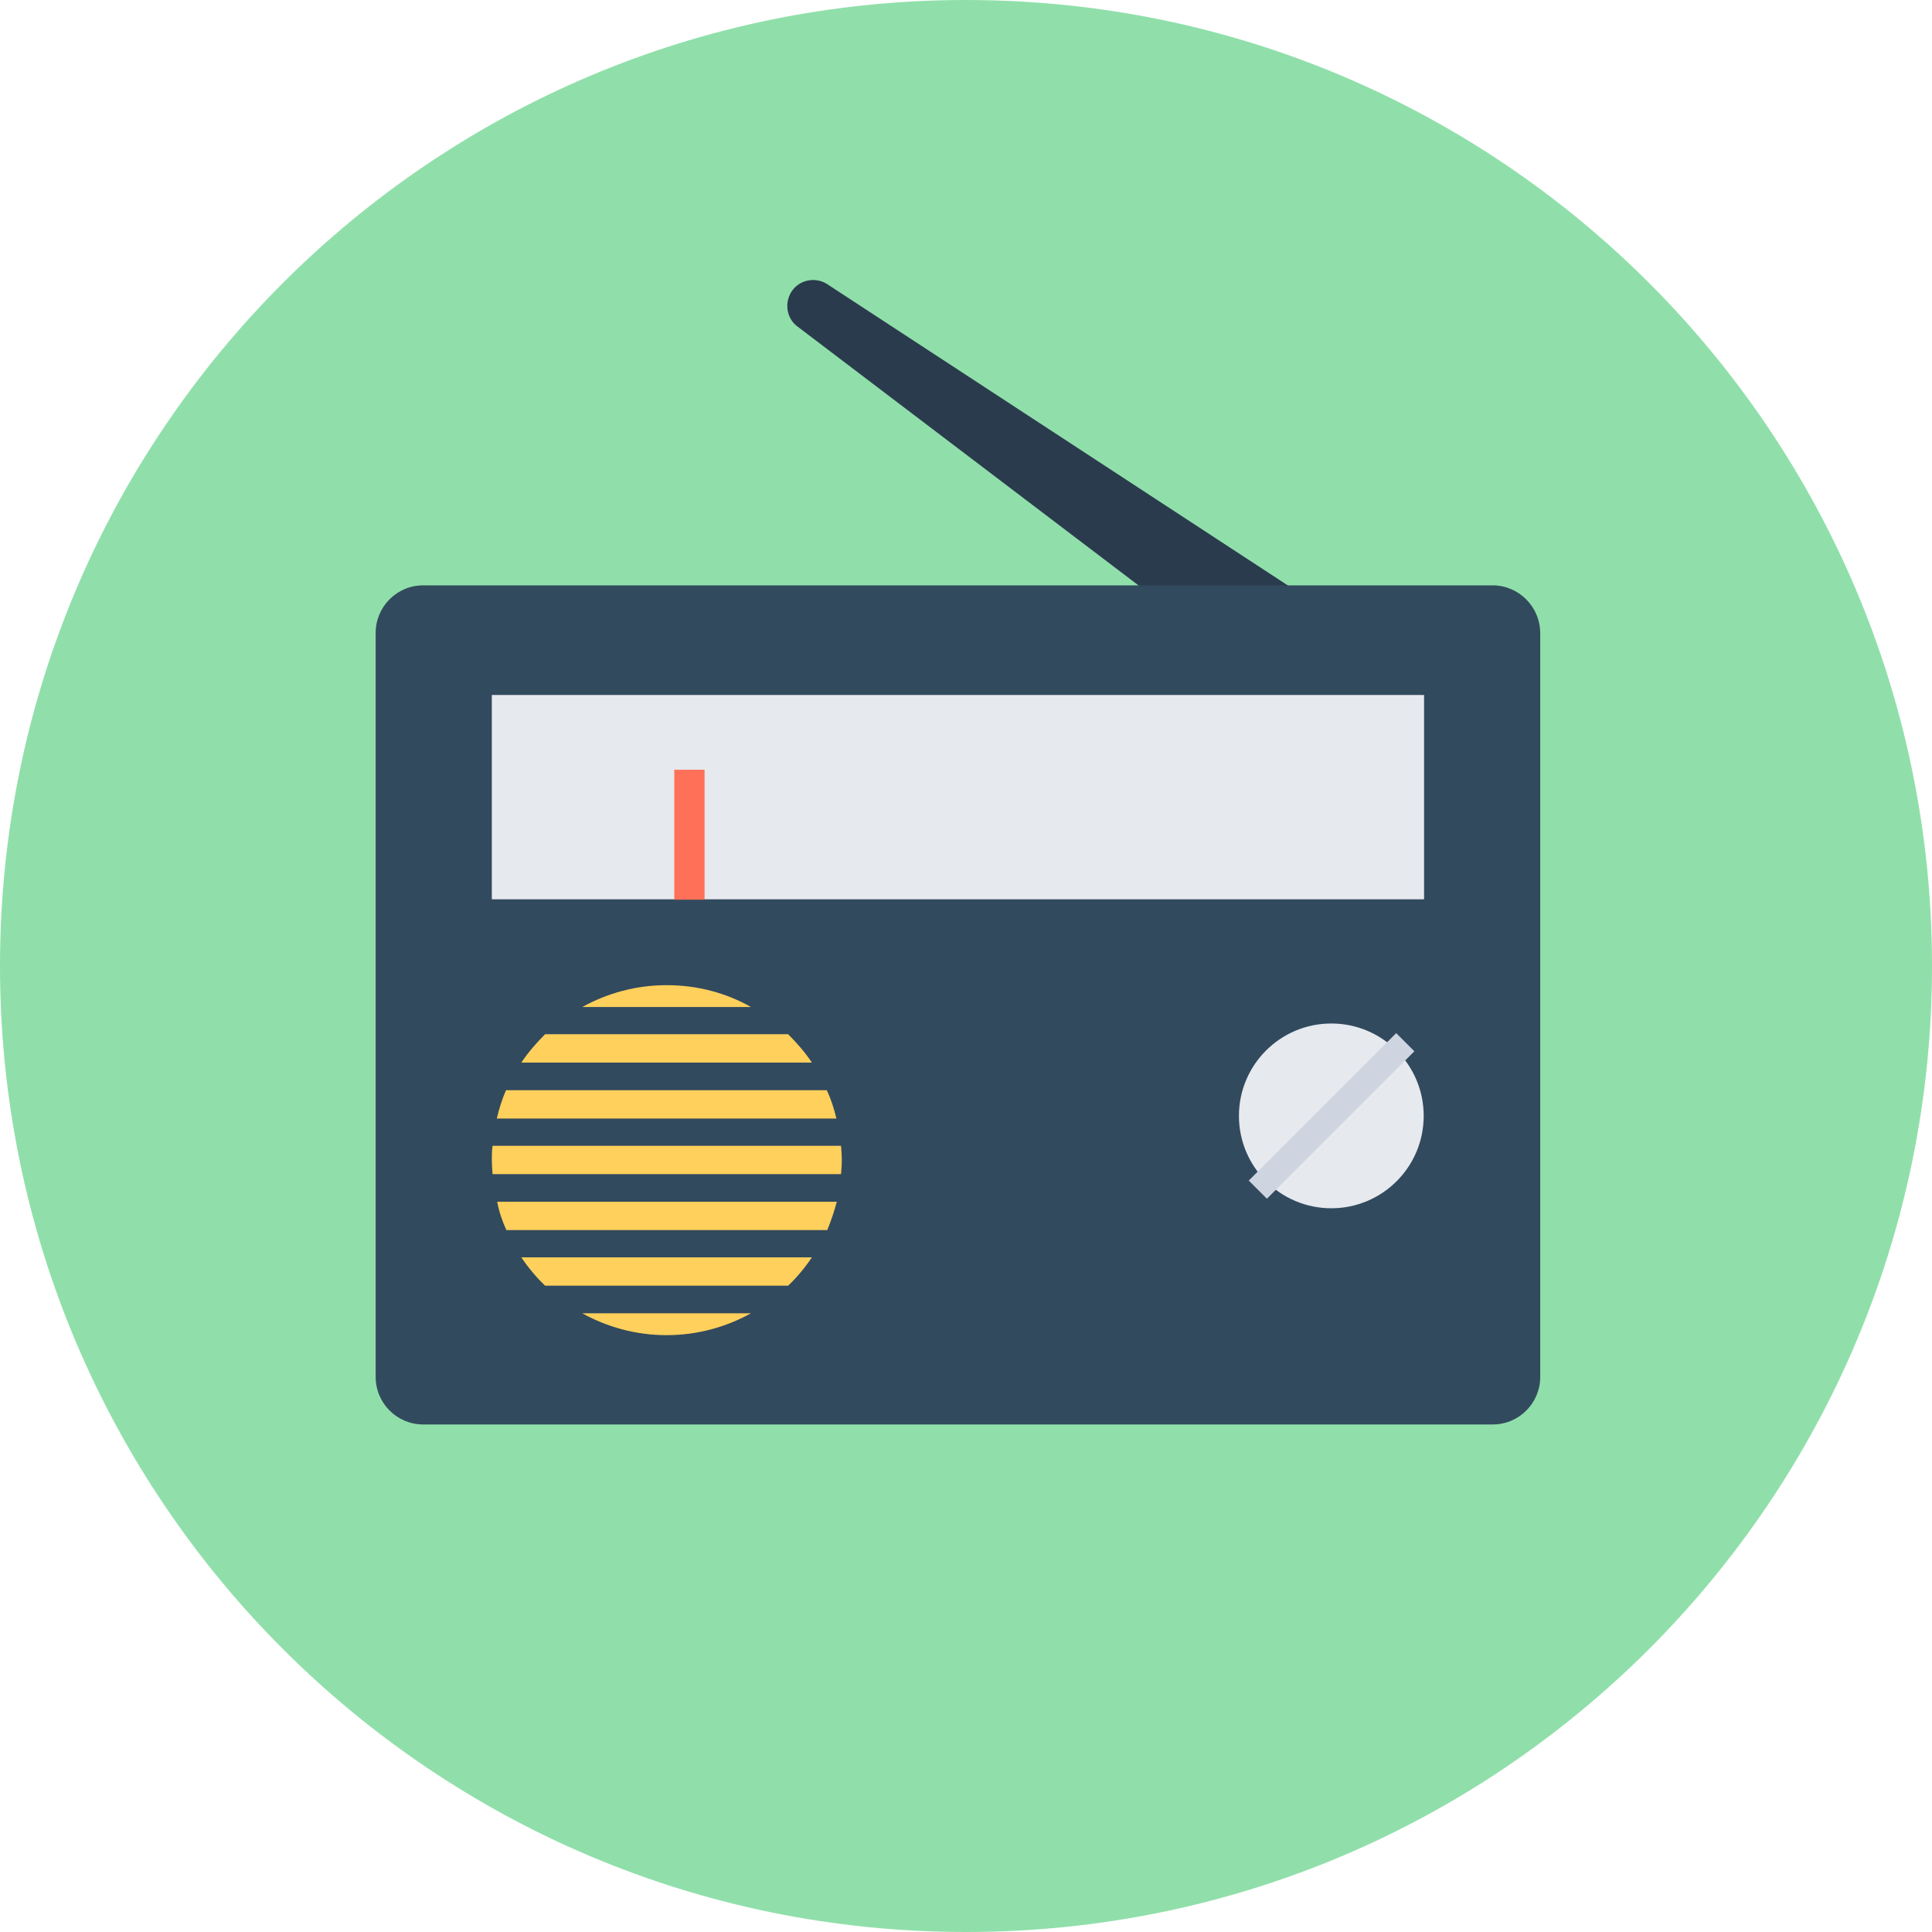
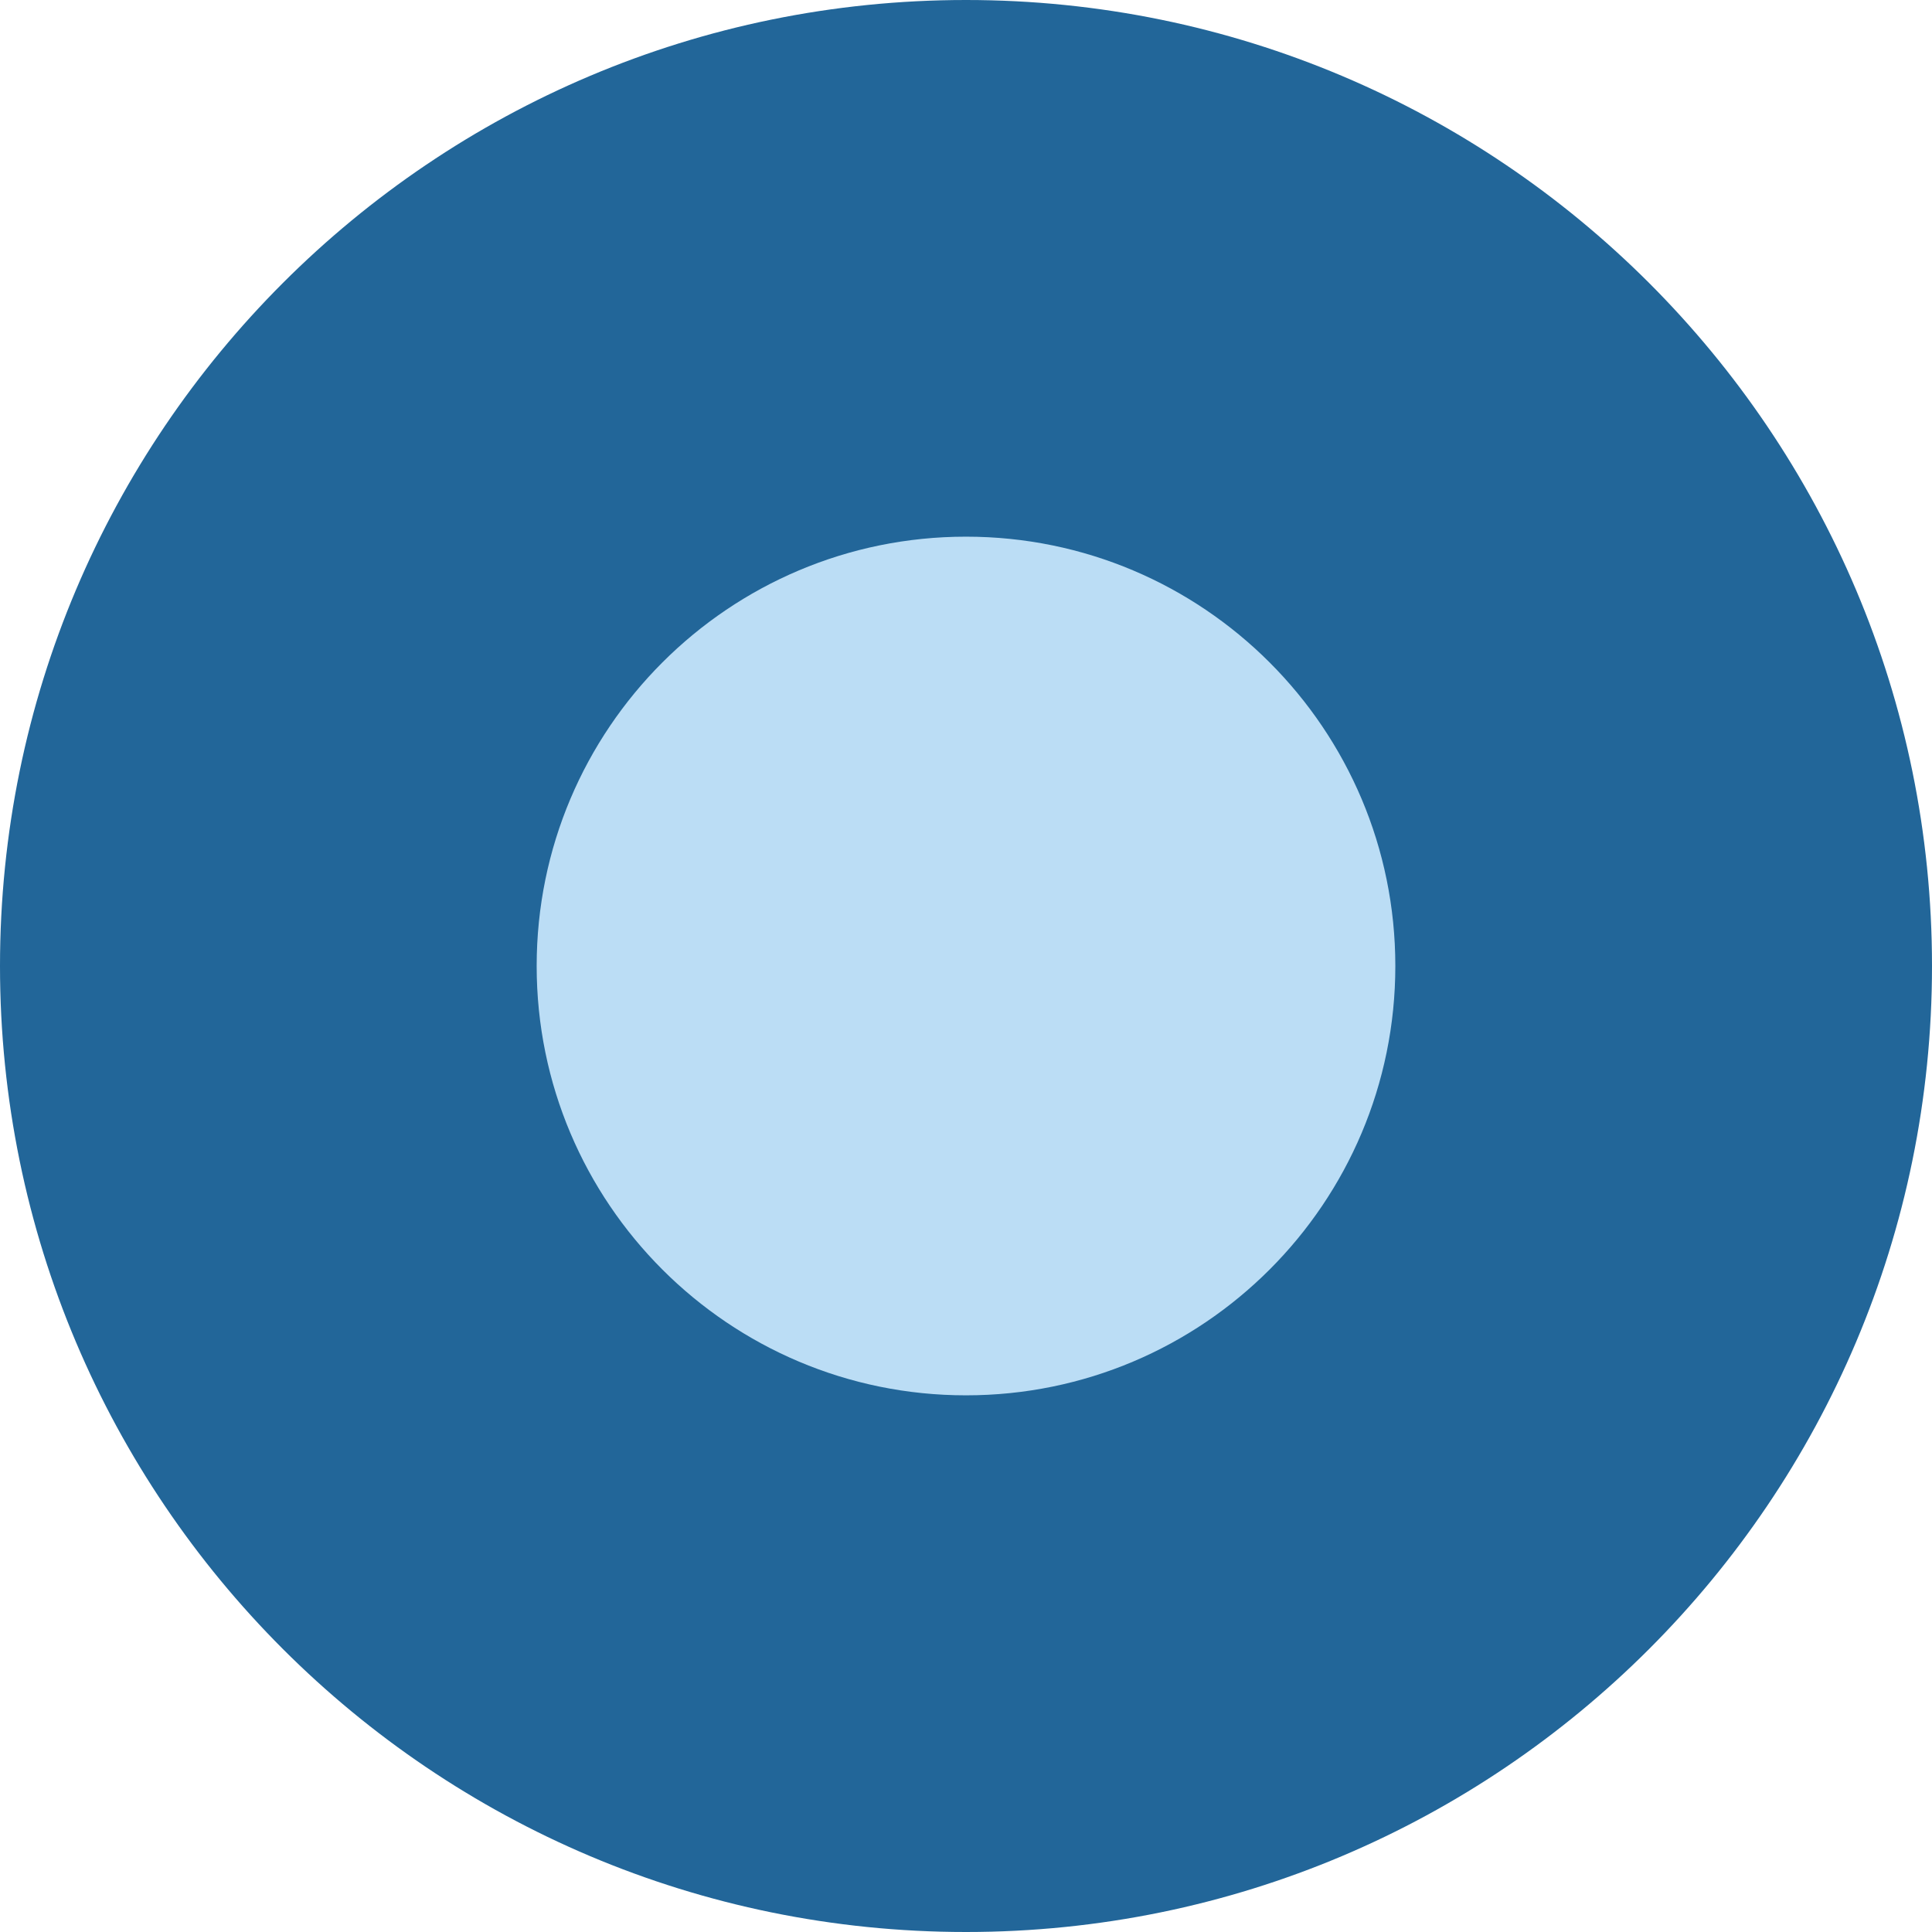
- <svg xmlns="http://www.w3.org/2000/svg" version="1.1" id="Layer_1" viewBox="0 0 504 504" xml:space="preserve">
-   <circle style="fill:#90DFAA;" cx="252" cy="252" r="252" />
-   <path style="fill:#2B3B4E;" d="M215.6,74c-3-1.8-7-1-9,1.9s-1.5,6.9,1.2,9.1l120.8,91.7l13.9-19.7L215.6,74z" />
-   <path style="fill:#324A5E;" d="M389.4,152.7h-279c-6.9,0-12.4,5.6-12.4,12.4v194.1c0,6.9,5.6,12.4,12.4,12.4h279  c6.9,0,12.4-5.6,12.4-12.4v-194C401.8,158.3,396.2,152.7,389.4,152.7z" />
-   <rect x="128.3" y="181.3" style="fill:#E6E9EE;" width="243.2" height="53.3" />
-   <rect x="175.9" y="200.8" style="fill:#FF7058;" width="7.9" height="33.9" />
-   <g>
-     <path style="fill:#FFD05B;" d="M128.3,302.6c0,1.2,0.1,2.5,0.2,3.7h90.9c0.1-1.2,0.2-2.4,0.2-3.7c0-1.2-0.1-2.5-0.2-3.7h-90.9   C128.3,300.2,128.3,301.4,128.3,302.6z" />
-     <path style="fill:#FFD05B;" d="M129.6,291.8h88.6c-0.6-2.5-1.4-5-2.5-7.4H132C131,286.7,130.2,289.2,129.6,291.8z" />
-     <path style="fill:#FFD05B;" d="M142.2,335.4h63.4c2.3-2.2,4.4-4.7,6.2-7.4H136C137.8,330.7,139.9,333.2,142.2,335.4z" />
-     <path style="fill:#FFD05B;" d="M132.1,320.9h83.7c1-2.4,1.8-4.8,2.5-7.4h-88.6C130.2,316.1,131,318.5,132.1,320.9z" />
-     <path style="fill:#FFD05B;" d="M173.9,348.3c8,0,15.5-2.1,22-5.7h-44C158.4,346.2,165.9,348.3,173.9,348.3z" />
-     <path style="fill:#FFD05B;" d="M136,277.2h75.8c-1.8-2.7-3.9-5.1-6.2-7.4h-63.4C139.9,272.1,137.8,274.5,136,277.2z" />
-     <path style="fill:#FFD05B;" d="M173.9,257c-8,0-15.5,2.1-22,5.7h44C189.4,259,181.9,257,173.9,257z" />
-   </g>
-   <circle style="fill:#E6E9EE;" cx="347.3" cy="291.1" r="24.1" />
-   <rect x="344.014" y="263.905" transform="matrix(-0.7071 -0.7071 0.7071 -0.7071 387.1459 742.5706)" style="fill:#CED5E0;" width="6.7" height="54.399" />
+ <svg xmlns="http://www.w3.org/2000/svg" width="800px" height="800px" viewBox="0 0 36 36" aria-hidden="true" role="img" class="iconify iconify--twemoji" preserveAspectRatio="xMidYMid meet">
+   <circle fill="#269" cx="18" cy="18" r="18" />
+   <circle fill="#BBDDF5" cx="18" cy="18" r="8" />
</svg>
